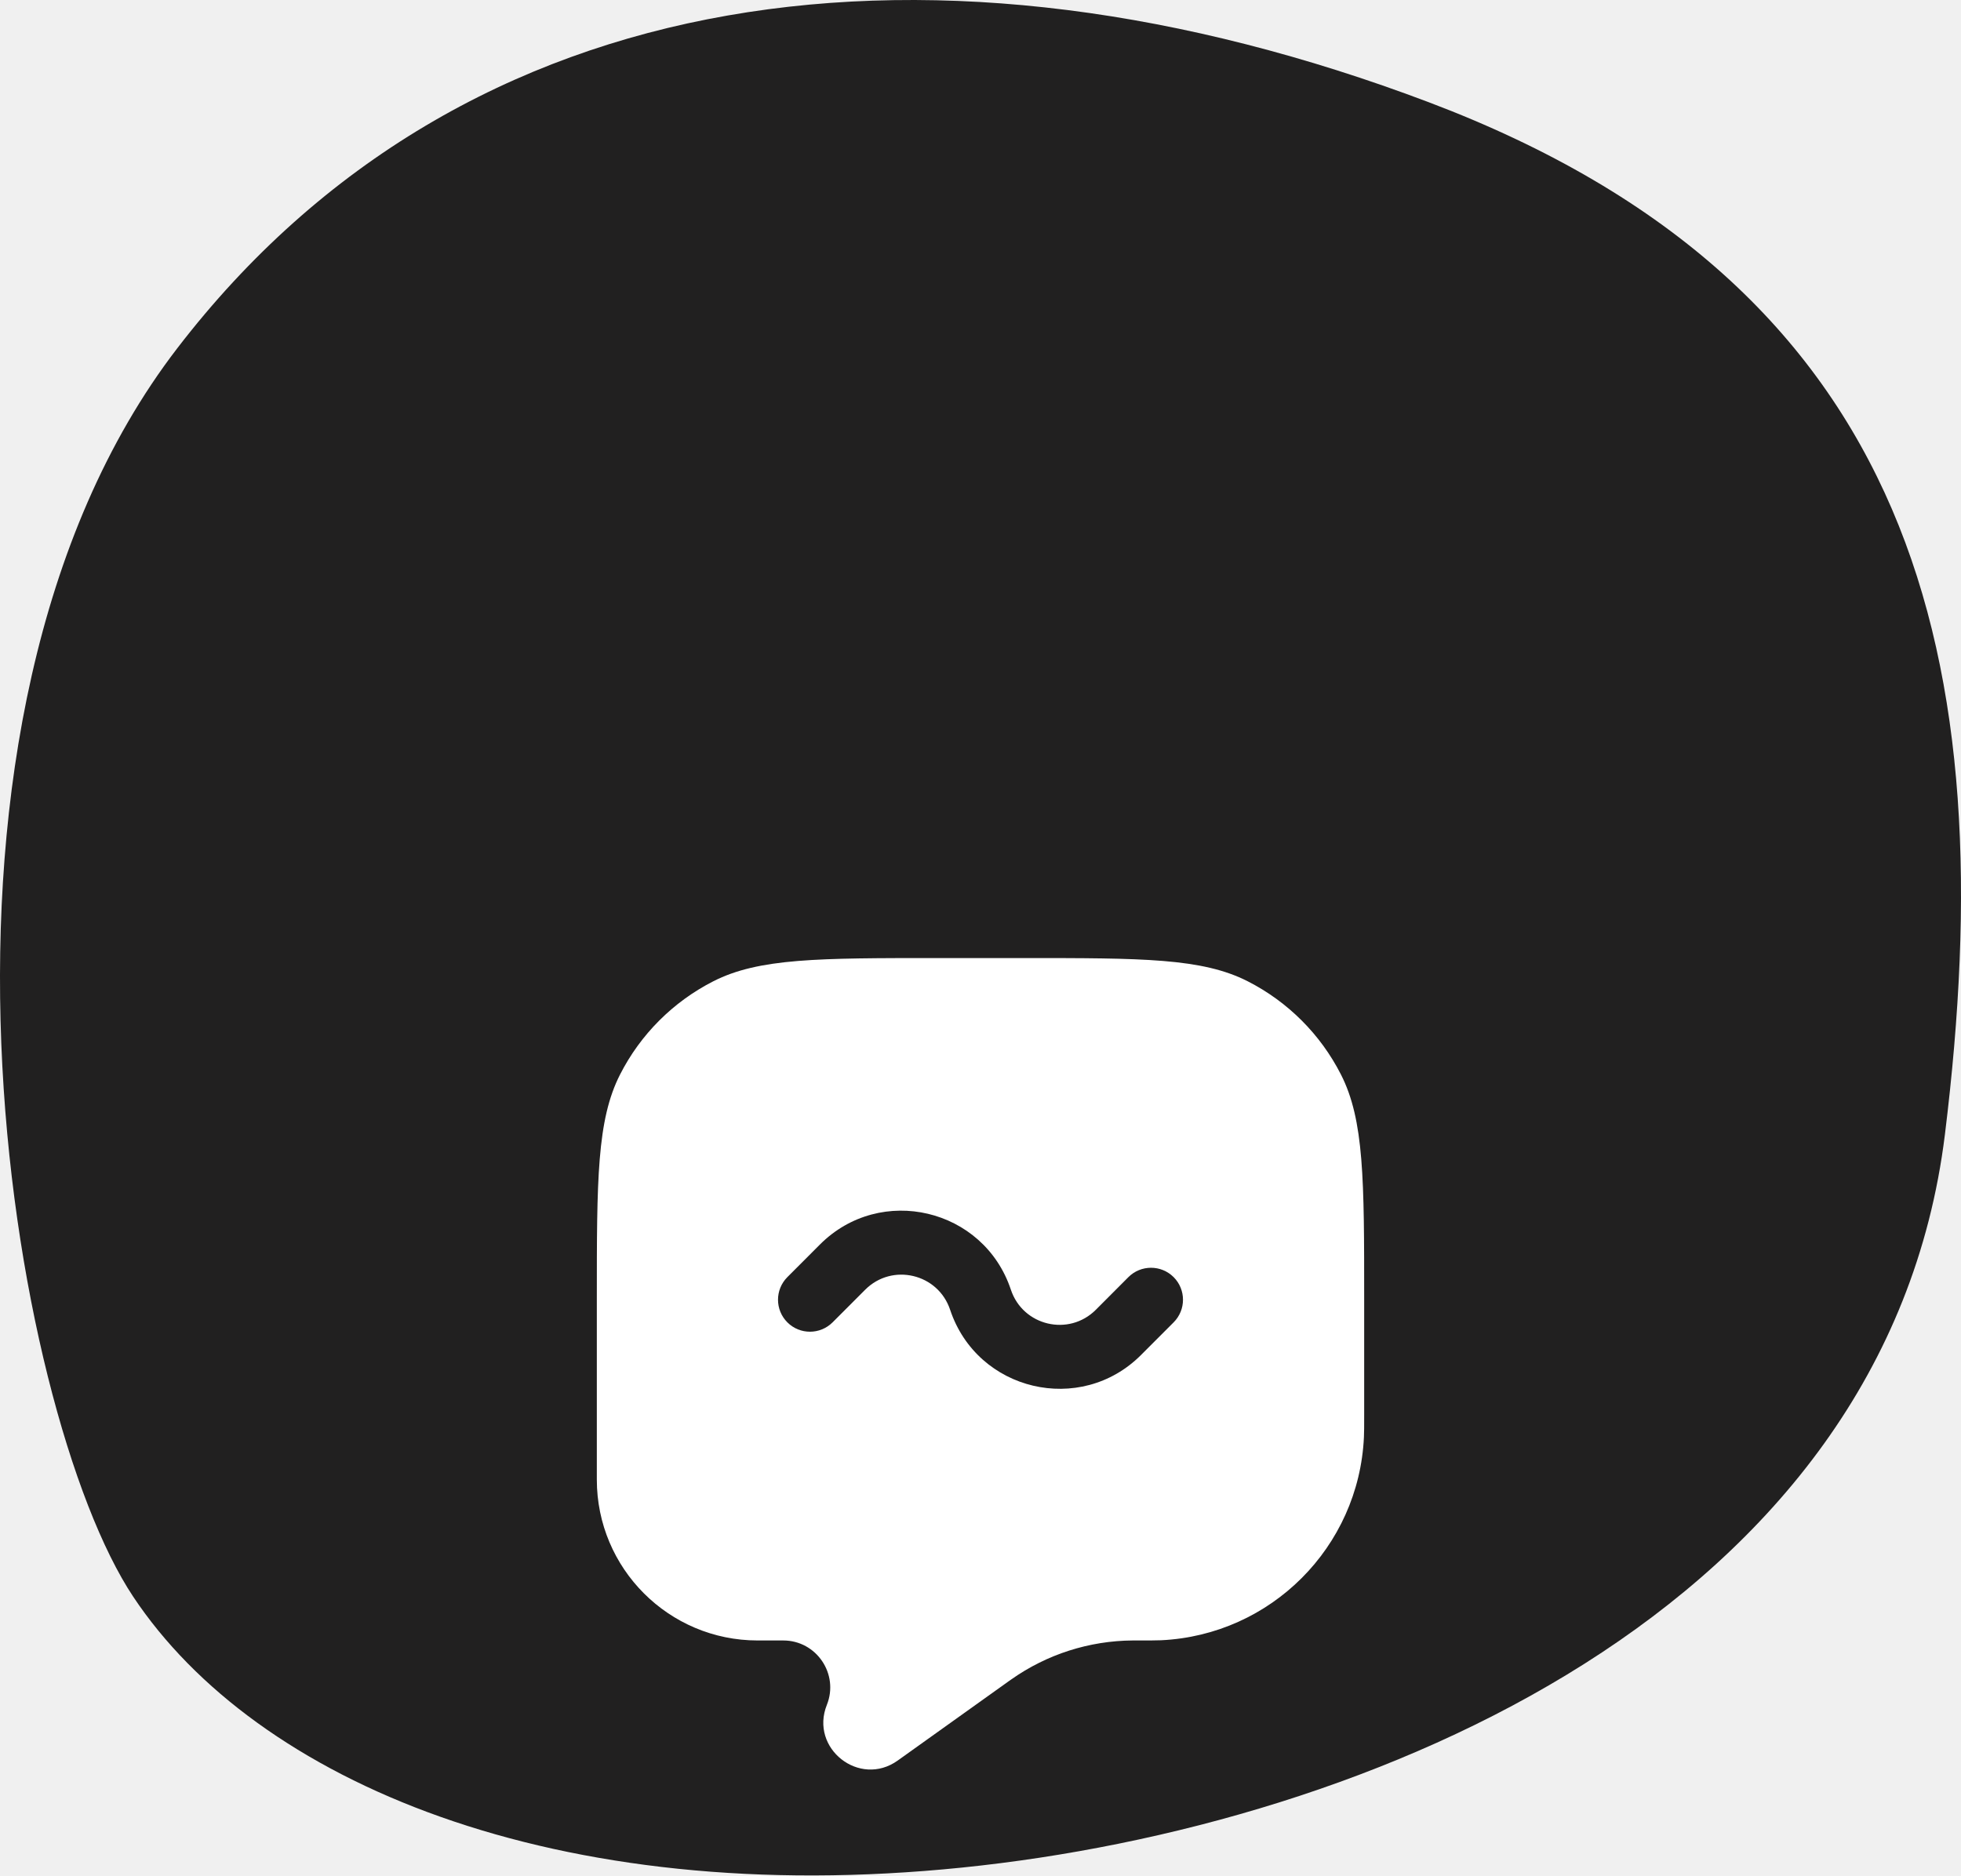
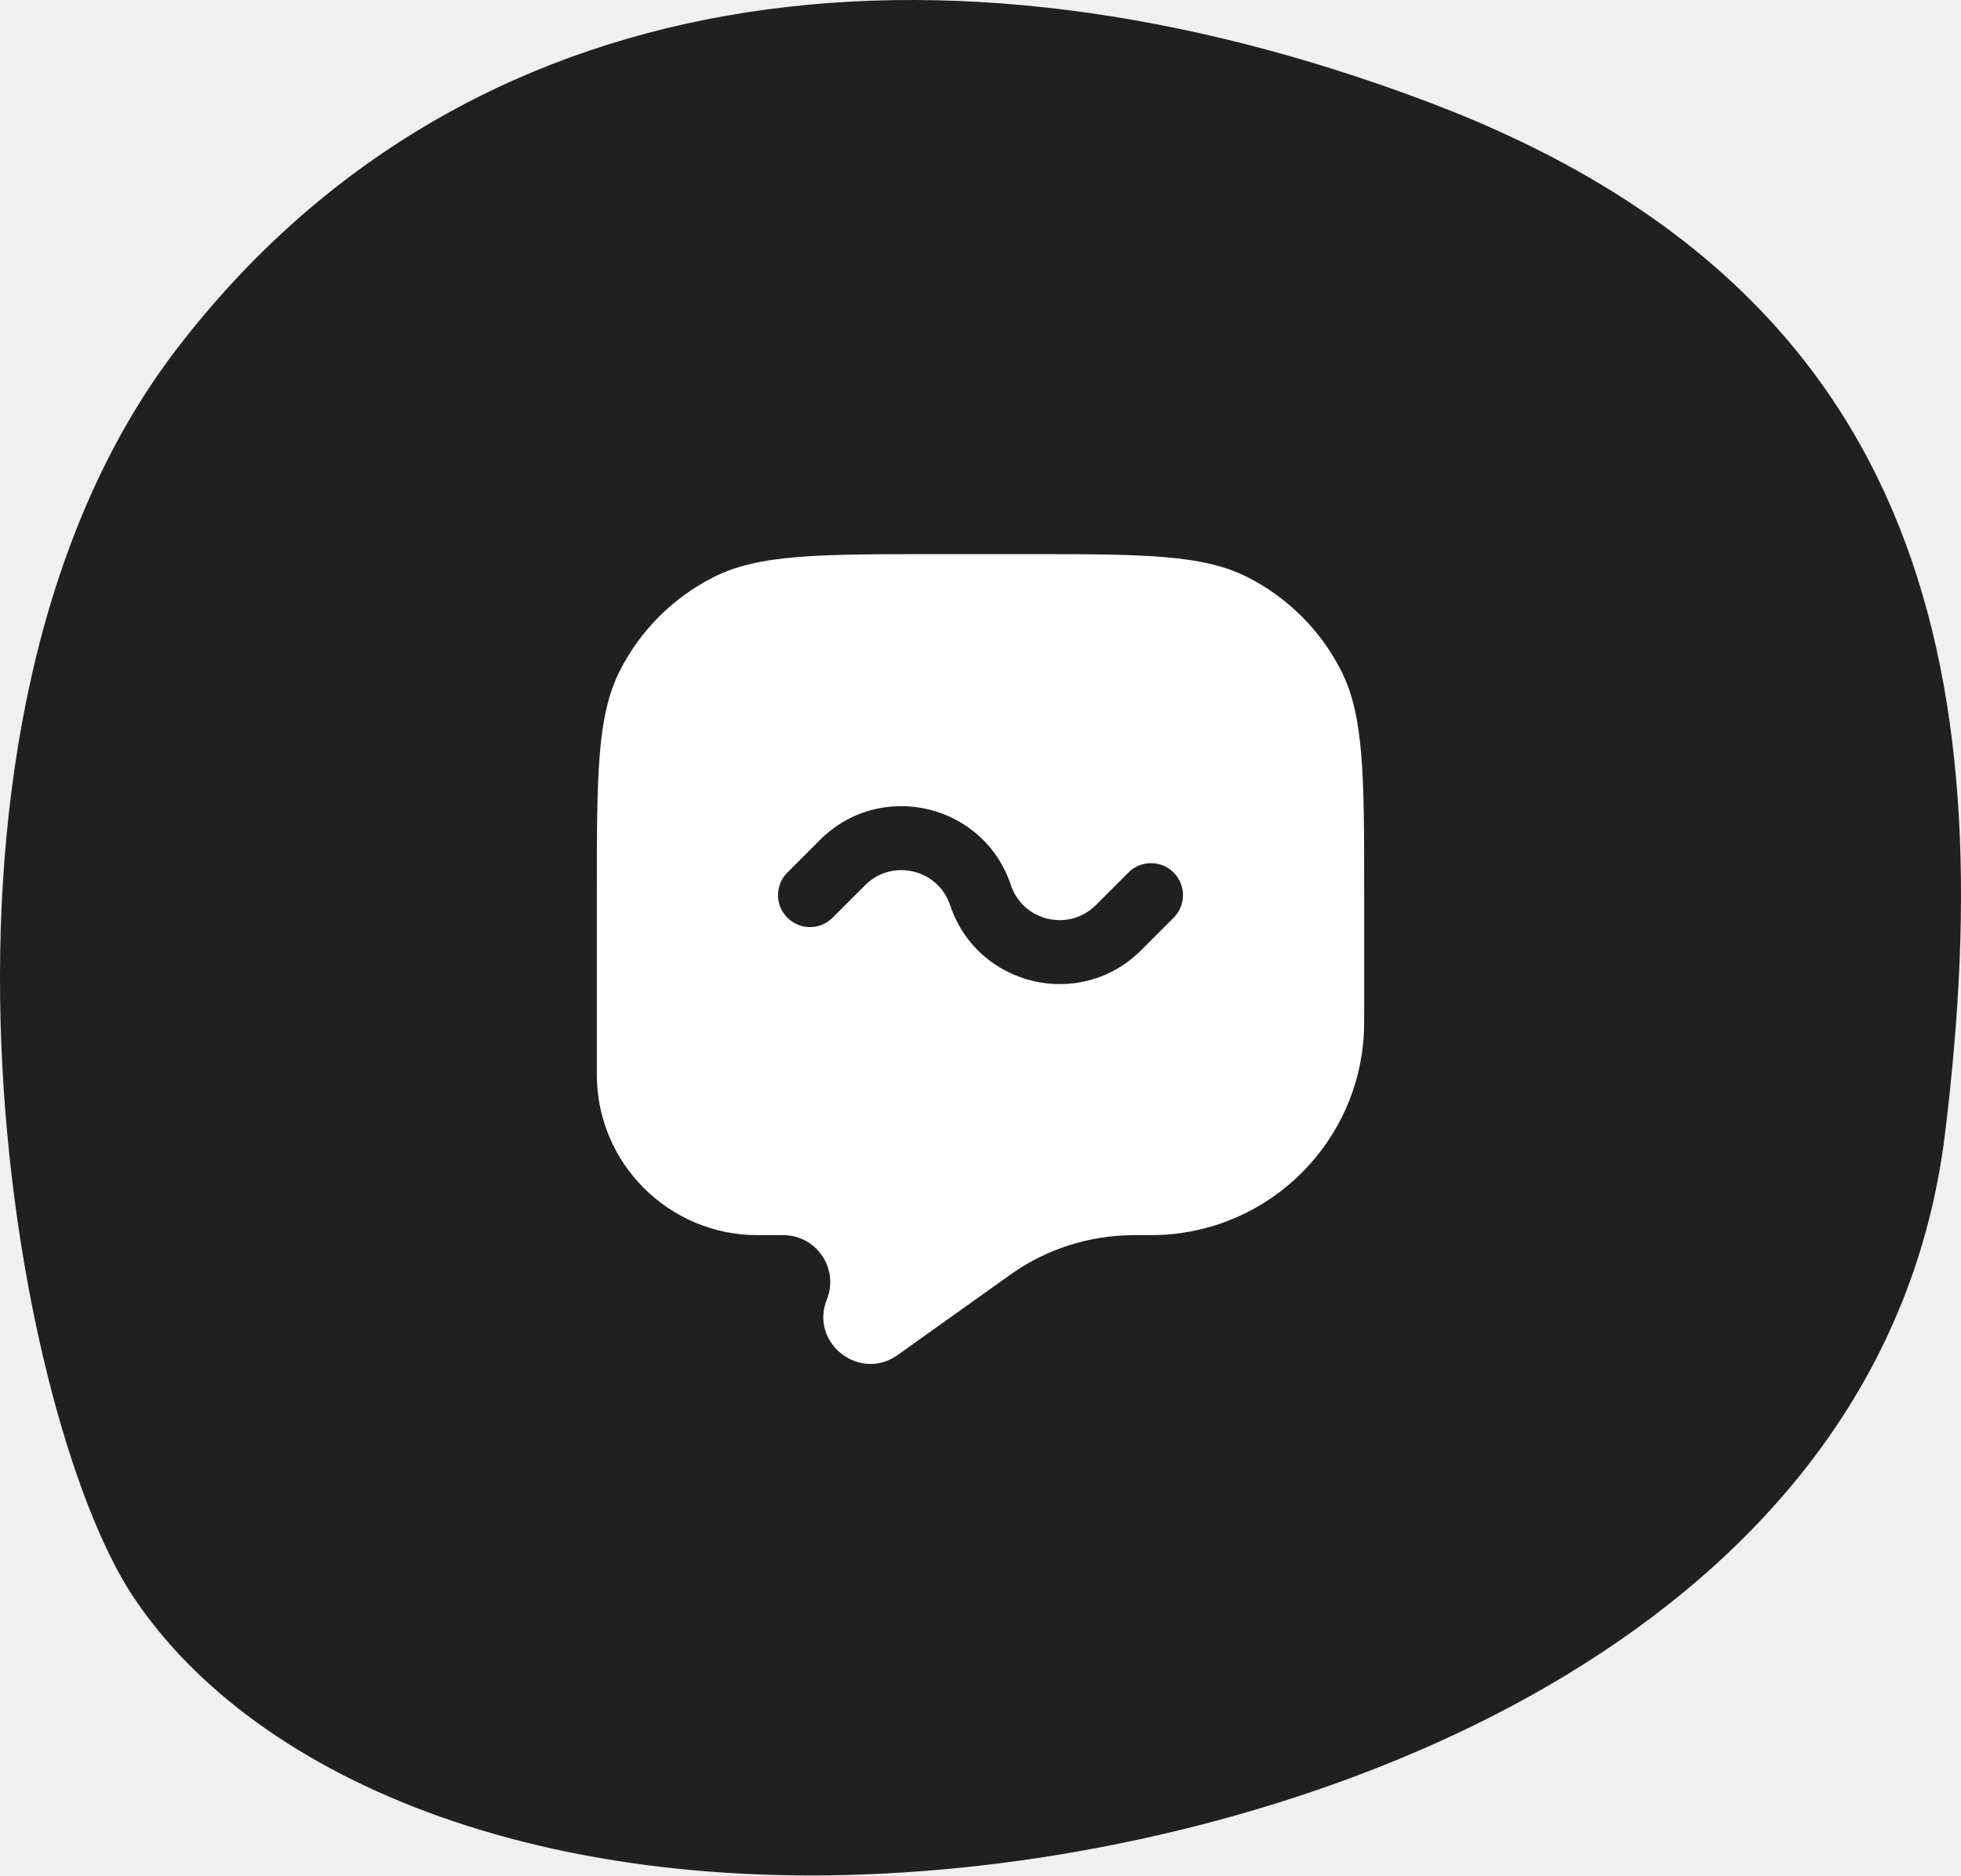
<svg xmlns="http://www.w3.org/2000/svg" width="46" height="44" viewBox="0 0 46 44" fill="none">
  <path d="M3.125 37.46C6.007 41.791 13.005 44.791 22.568 43.815C32.131 42.839 44.248 37.776 45.623 26.613C46.999 15.45 44.968 6.726 33.506 2.395C22.044 -1.936 10.904 -0.613 4.158 8.171C-2.589 16.955 0.243 33.129 3.125 37.46Z" fill="#212020" />
-   <path d="M32 30.482C32 27.68 32 26.279 31.455 25.209C30.976 24.268 30.211 23.503 29.27 23.023C28.2 22.477 26.8 22.477 24 22.477H22C19.2 22.477 17.8 22.477 16.73 23.023C15.789 23.503 15.024 24.268 14.545 25.209C14 26.279 14 27.68 14 30.482V34.713C14 36.798 15.689 38.487 17.772 38.487H18.373C19.152 38.487 19.685 39.275 19.396 39.998C18.987 41.02 20.163 41.944 21.058 41.304L23.669 39.438C23.696 39.419 23.709 39.41 23.722 39.401C24.556 38.812 25.55 38.494 26.57 38.487C26.586 38.487 26.608 38.487 26.65 38.487C26.962 38.487 27.118 38.487 27.236 38.482C29.812 38.36 31.872 36.298 31.994 33.721C32 33.603 32 33.463 32 33.183V30.482Z" fill="white" />
-   <path d="M18.469 29.963C18.177 30.257 18.177 30.731 18.47 31.024C18.763 31.317 19.238 31.316 19.531 31.023L18.469 29.963ZM27.531 31.023C27.823 30.73 27.823 30.255 27.53 29.962C27.237 29.67 26.762 29.67 26.469 29.963L27.531 31.023ZM23 30.493L22.288 30.73V30.73L23 30.493ZM19.531 31.023L20.295 30.258L19.233 29.198L18.469 29.963L19.531 31.023ZM26.767 31.788L27.531 31.023L26.469 29.963L25.705 30.729L26.767 31.788ZM22.288 30.73C22.924 32.639 25.345 33.213 26.767 31.788L25.705 30.729C25.073 31.362 23.995 31.109 23.712 30.256L22.288 30.73ZM20.295 30.258C20.927 29.625 22.005 29.878 22.288 30.73L23.712 30.256C23.076 28.347 20.655 27.773 19.233 29.198L20.295 30.258Z" fill="#212020" />
+   <path d="M32 20.989C32 18.192 32 16.794 31.455 15.726C30.976 14.787 30.211 14.023 29.27 13.544C28.2 13 26.8 13 24 13H22C19.2 13 17.8 13 16.73 13.544C15.789 14.023 15.024 14.787 14.545 15.726C14 16.794 14 18.192 14 20.989V25.211C14 27.292 15.689 28.978 17.772 28.978H18.373C19.152 28.978 19.685 29.764 19.396 30.486C18.987 31.506 20.163 32.428 21.058 31.789L23.669 29.927C23.696 29.908 23.709 29.899 23.722 29.889C24.556 29.302 25.55 28.985 26.57 28.978C26.586 28.978 26.608 28.978 26.65 28.978C26.962 28.978 27.118 28.978 27.236 28.972C29.812 28.851 31.872 26.793 31.994 24.221C32 24.103 32 23.963 32 23.684V20.989Z" fill="white" />
+   <path d="M18.47 20.47C18.177 20.763 18.177 21.238 18.47 21.531C18.763 21.823 19.237 21.823 19.53 21.531L18.47 20.47ZM27.53 21.531C27.823 21.238 27.823 20.763 27.53 20.47C27.237 20.177 26.763 20.177 26.47 20.47L27.53 21.531ZM23 21L22.288 21.238V21.238L23 21ZM19.53 21.531L20.294 20.767L19.234 19.706L18.47 20.47L19.53 21.531ZM26.766 22.295L27.53 21.531L26.47 20.47L25.706 21.234L26.766 22.295ZM22.288 21.238C22.924 23.145 25.345 23.716 26.766 22.295L25.706 21.234C25.073 21.867 23.995 21.613 23.712 20.763L22.288 21.238ZM20.294 20.767C20.927 20.134 22.005 20.388 22.288 21.238L23.712 20.763C23.076 18.856 20.655 18.285 19.234 19.706L20.294 20.767Z" fill="#212020" />
</svg>
